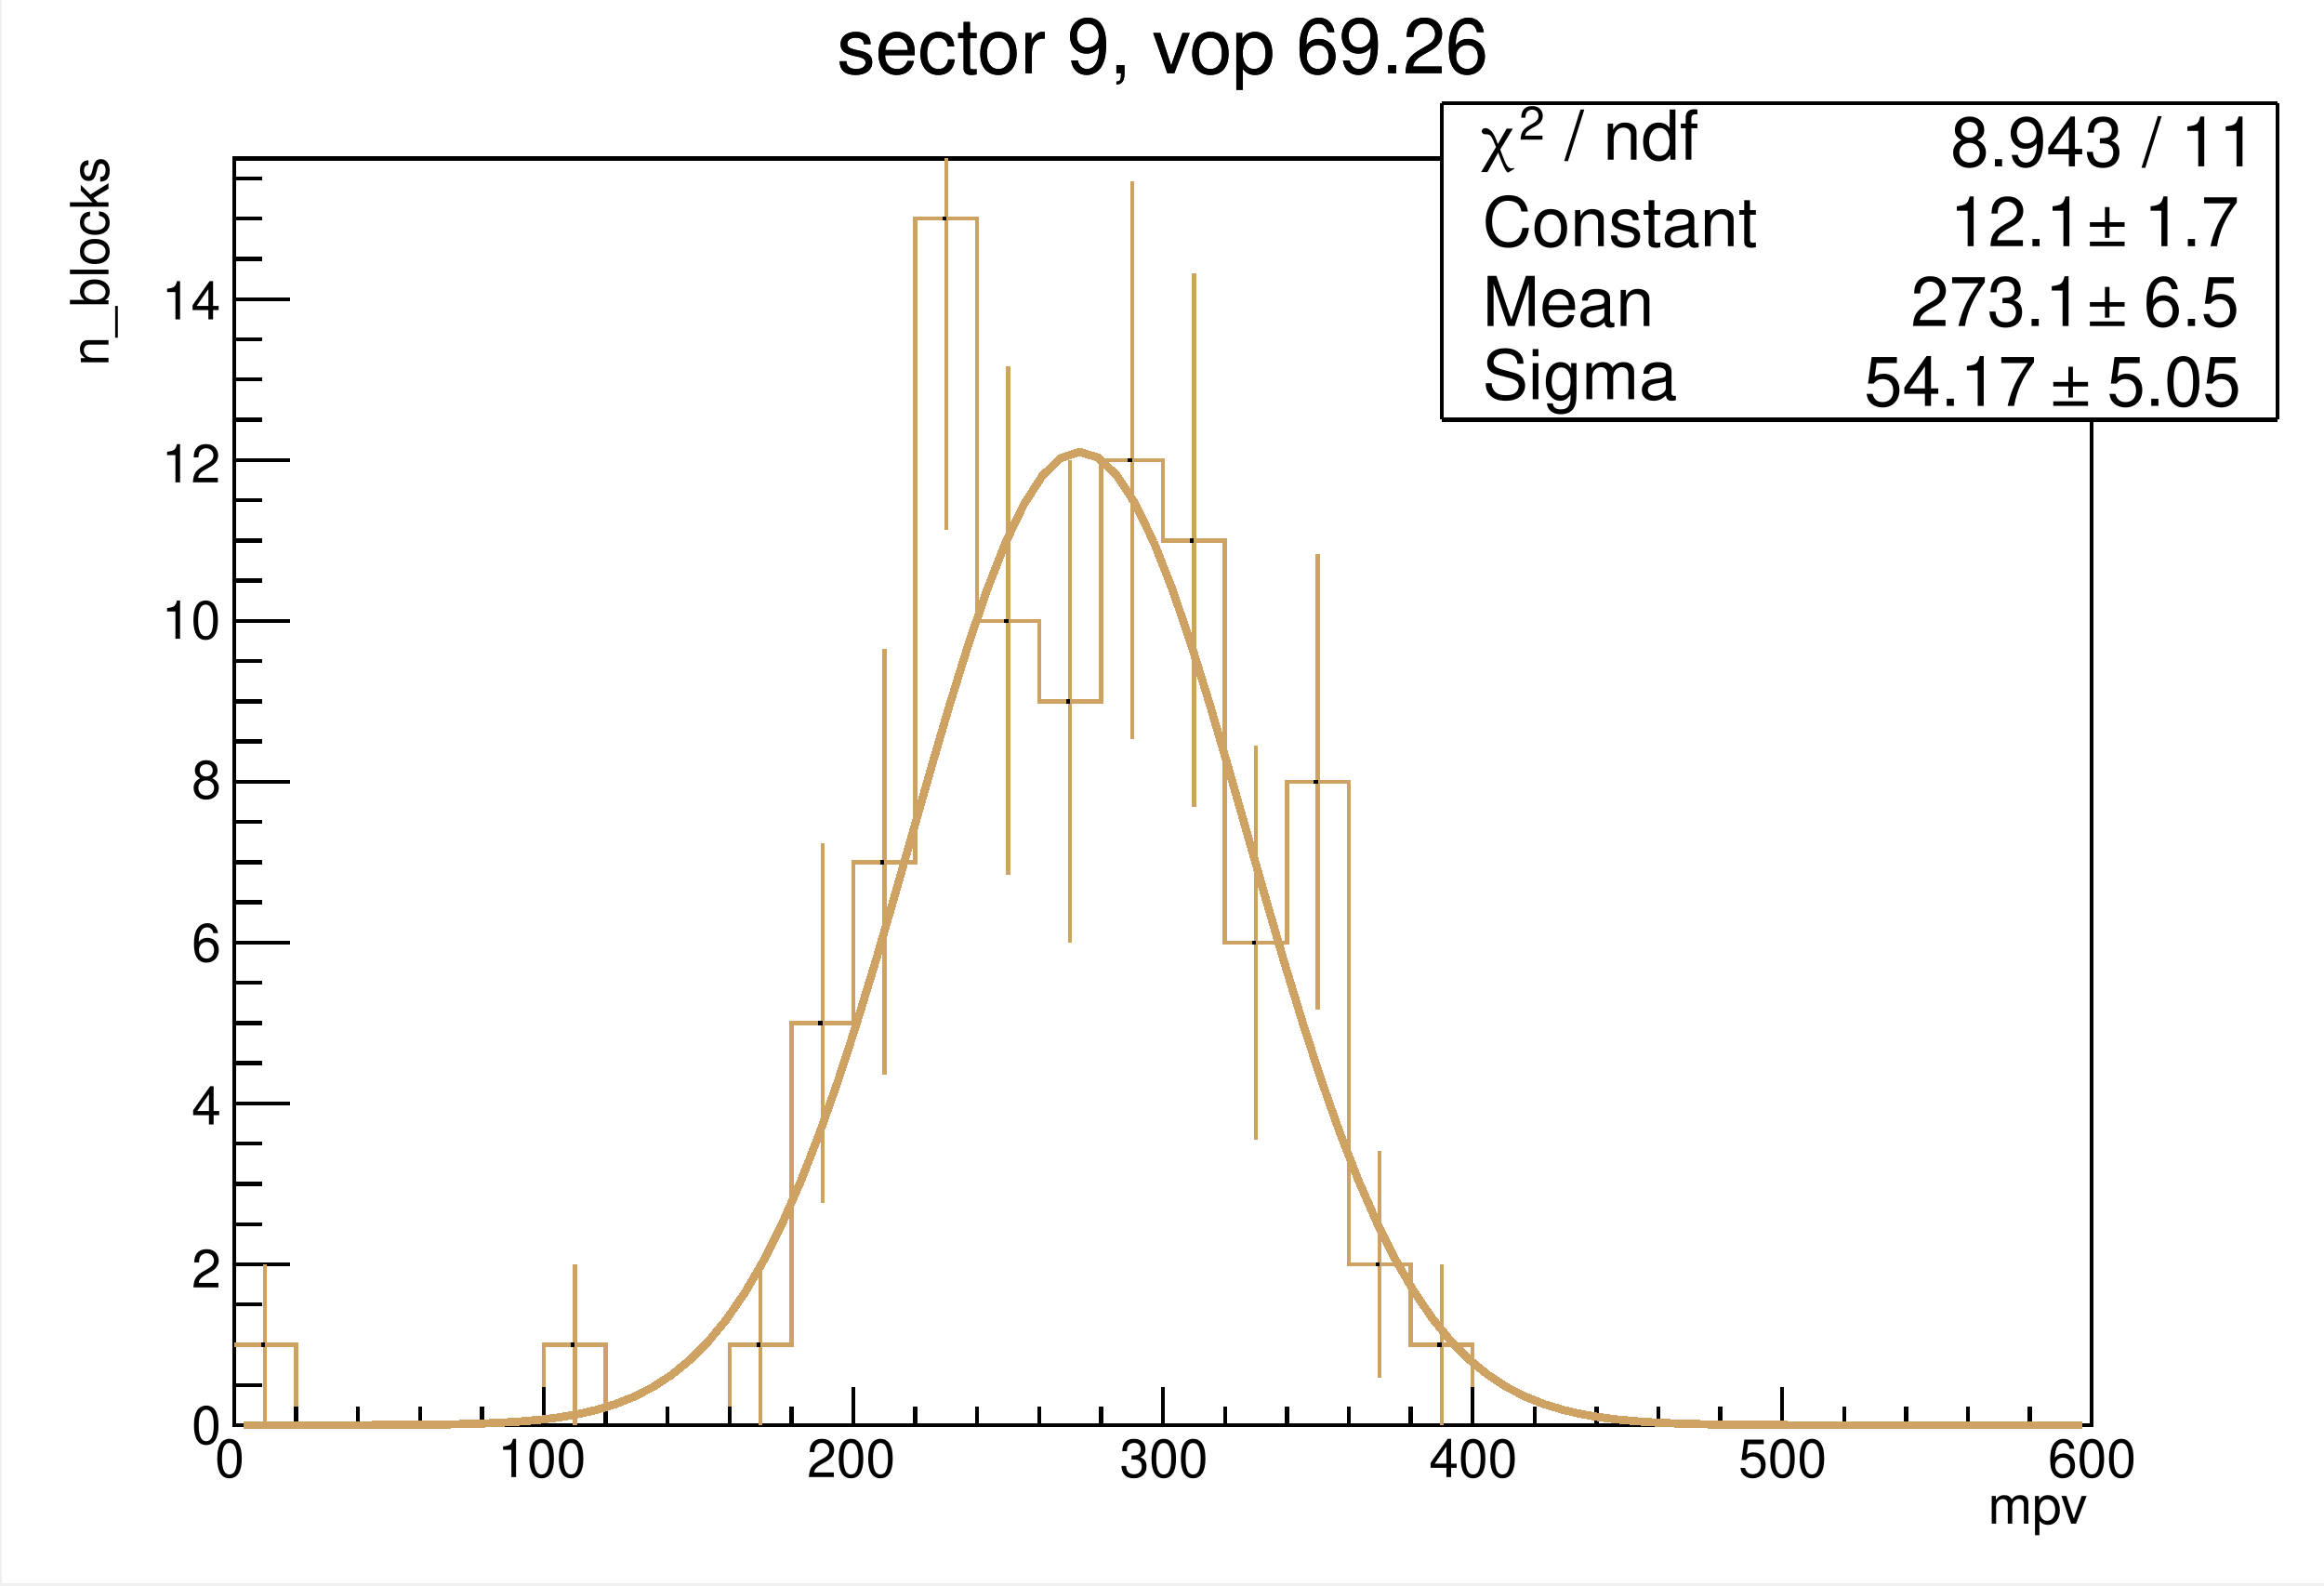
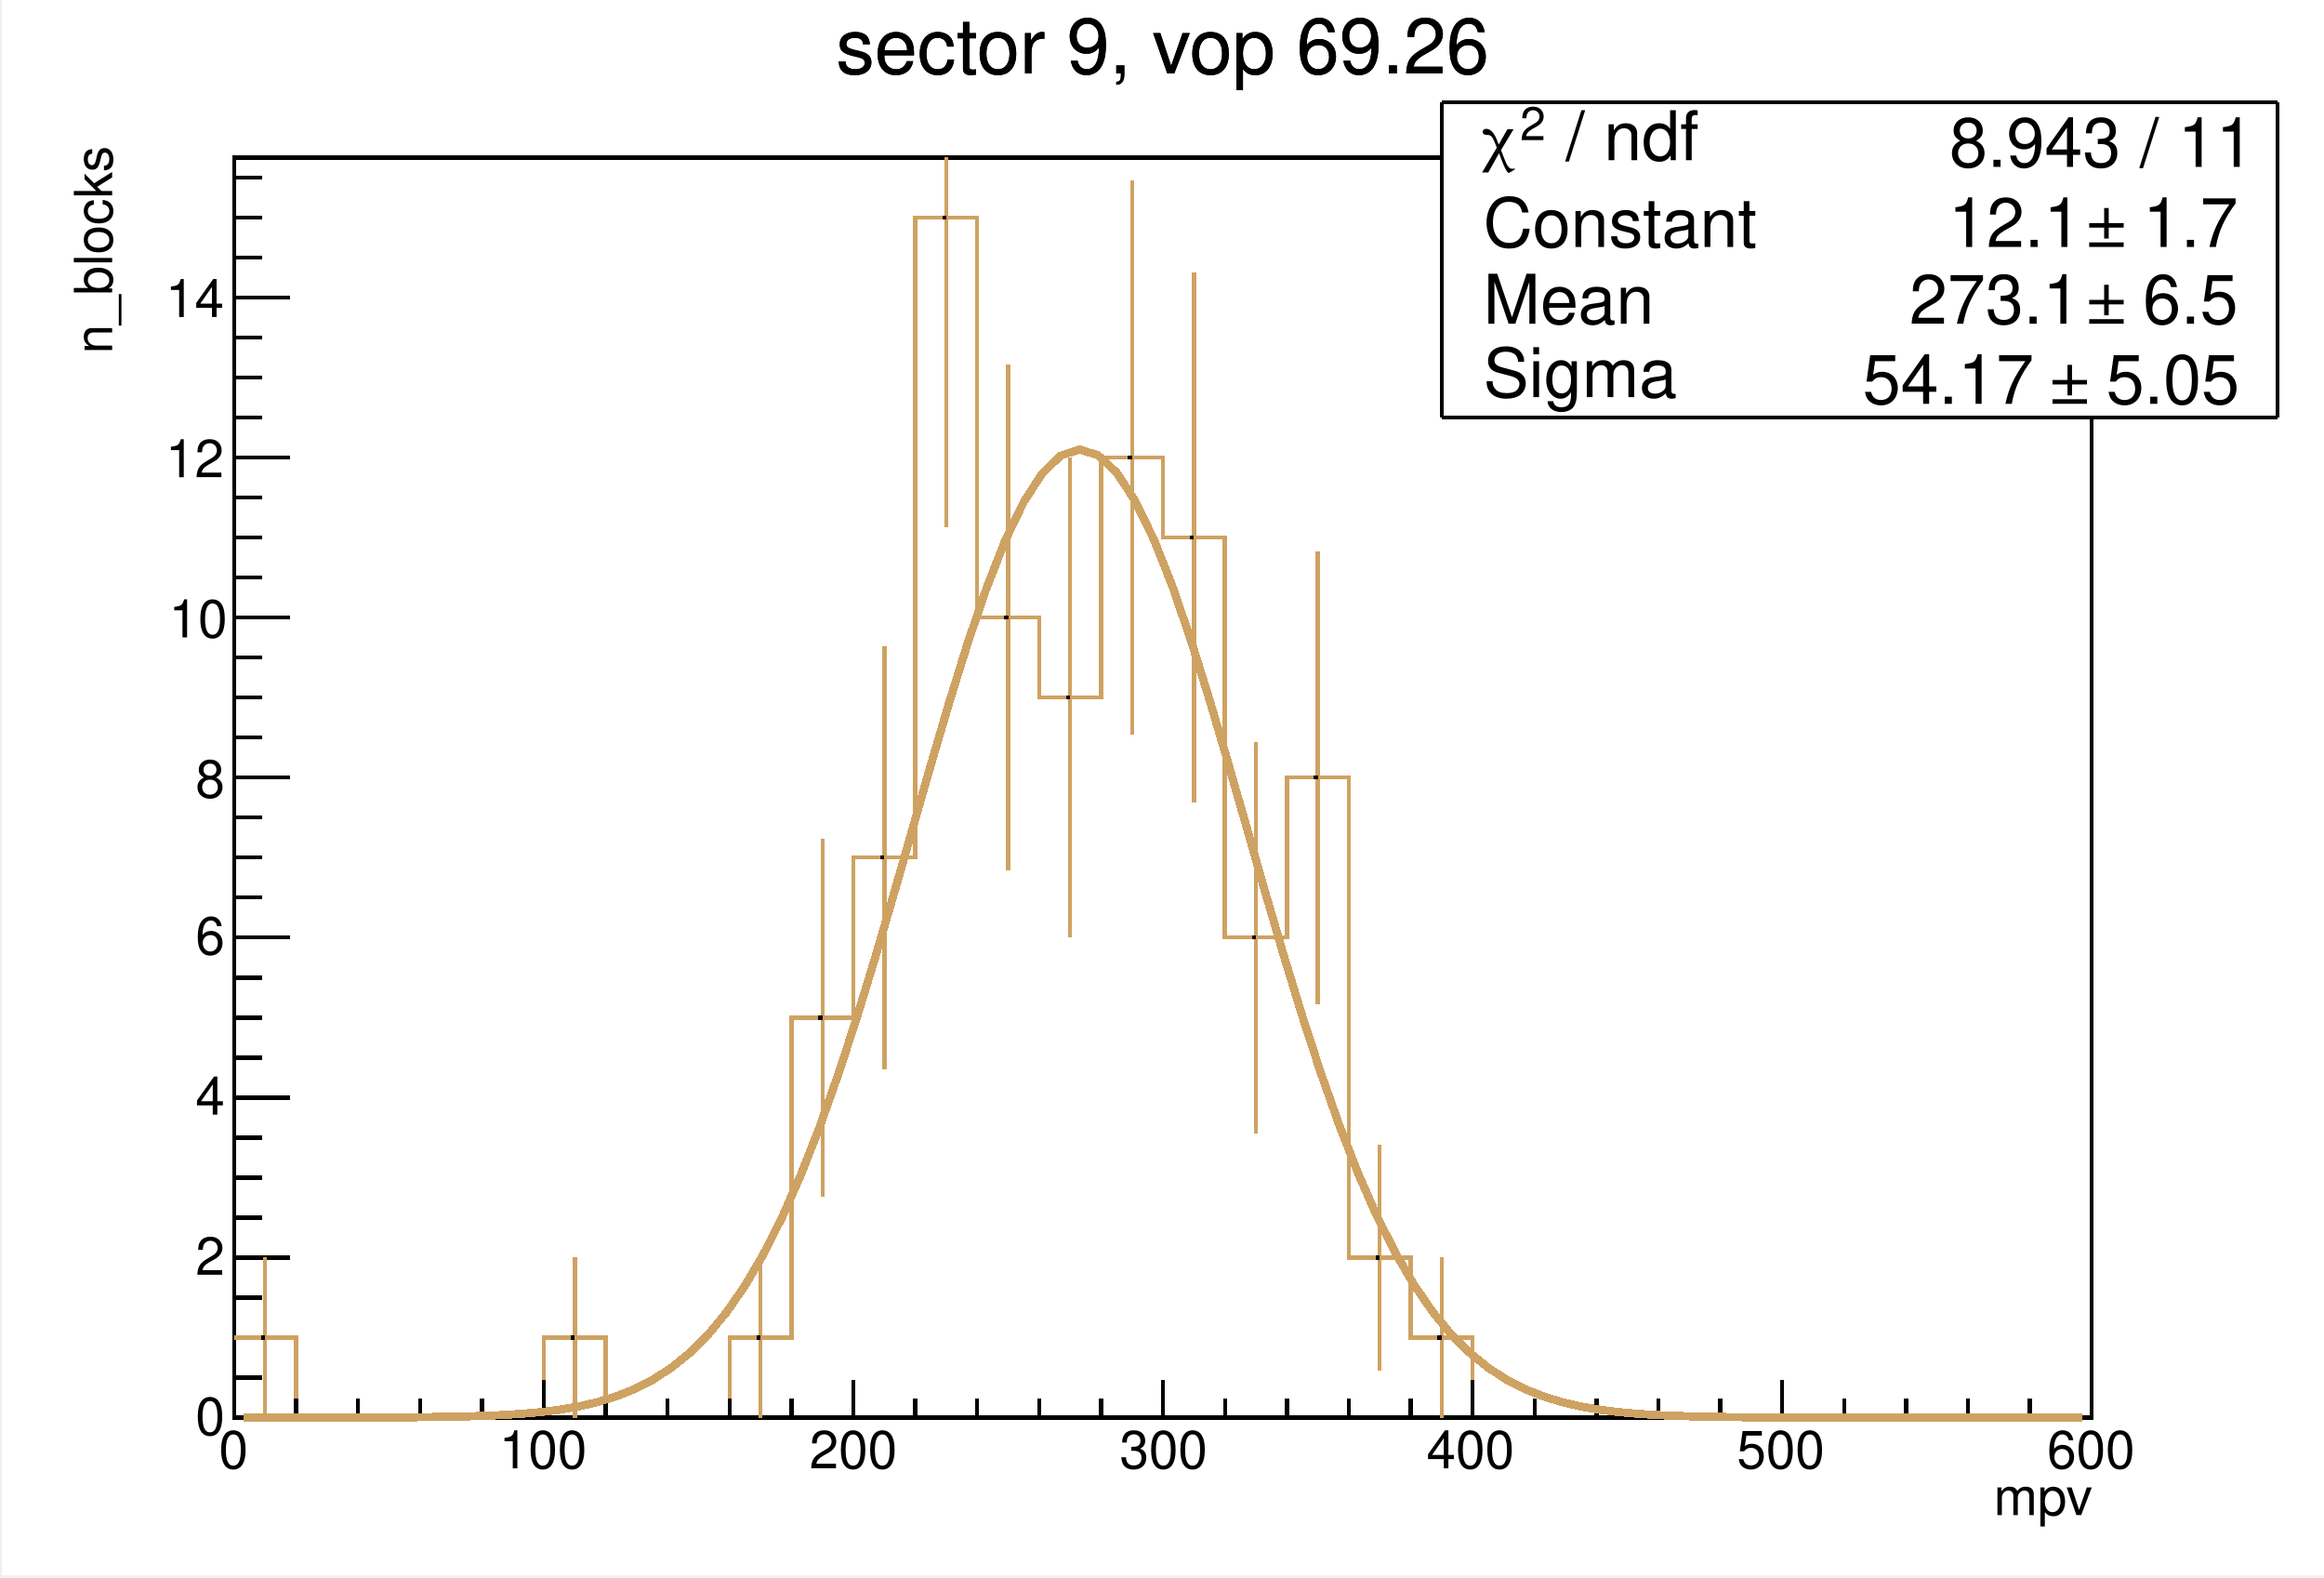
- <svg xmlns="http://www.w3.org/2000/svg" width="567.429" height="387.116" viewBox="0 0 567.429 387.116" shape-rendering="crispEdges">
+ <svg xmlns="http://www.w3.org/2000/svg" width="567.429" height="384.969" viewBox="0 0 567.429 384.969" shape-rendering="crispEdges">
  <defs>
</defs>
-   <rect x="0.5" y="0" width="566.929" height="386.616" fill="white" />
-   <rect x="57.193" y="38.662" width="453.543" height="309.293" fill="white" />
-   <rect x="57.193" y="38.662" width="453.543" height="309.293" fill="none" stroke="black" />
-   <path d="M57.193,328.317h 15.118v 19.638h 60.472v -19.638h 15.118v 19.638h 30.236v -19.638h 15.118v -78.551h 15.118v -39.275h 15.118v -157.101h 15.118v 98.188h 15.118v 19.638h 15.118v -58.913h 15.118v 19.638h 15.118v 98.188h  15.118v -39.275h 15.118v 117.826h 15.118v 19.638h 15.118v 19.638h 151.181" fill="none" stroke="#cea262" />
-   <path d="M59.461,347.955h 27.213l 4.535, -0.033l 4.535, -0.02l 4.535, -0.03l 4.535, -0.045l 4.535, -0.068l 4.535, -0.1l 4.535, -0.145l 4.535, -0.208l 4.535, -0.295l 4.535, -0.412l 4.535,  -0.568l 4.535, -0.773l 4.535, -1.037l 4.535, -1.372l 4.535, -1.792l 4.535, -2.307l 4.535, -2.929l 4.535, -3.667l 4.535, -4.524l 4.535, -5.5l 4.535, -6.589l 4.535, -7.774l 4.535, -9.03l 4.535,  -10.325l 4.535, -11.612l 4.535, -12.839l 4.535, -13.947l 4.535, -14.87l 4.535, -15.543l 4.535, -15.904l 4.535, -15.898l 4.535, -15.481l 4.535, -14.629l 4.535, -13.334l 4.535, -11.611l 4.535, -9.499l 4.535,  -7.057l 4.535, -4.363l 4.535, -1.512l 4.535, 1.395l 4.535, 4.251l 4.535, 6.953l 4.535, 9.407" fill="none" stroke="#cea262" stroke-width="2" />
-   <path d="M281.697,132.32l 4.535, 11.533l 4.535, 13.272l 4.535, 14.585l 4.535, 15.455l 4.535, 15.889l 4.535, 15.911l 4.535, 15.564l 4.535, 14.903l 4.535, 13.988l 4.535, 12.887l 4.535, 11.663l 4.535, 10.377l 4.535,  9.082l 4.535, 7.823l 4.535, 6.635l 4.535, 5.542l 4.535, 4.561l 4.535, 3.699l 4.535, 2.957l 4.535, 2.33l 4.535, 1.811l 4.535, 1.388l 4.535, 1.049l 4.535, 0.782l 4.535, 0.575l 4.535, 0.417l  4.535, 0.299l 4.535, 0.211l 4.535, 0.147l 4.535, 0.101l 4.535, 0.069l 4.535, 0.046l 4.535, 0.03l 4.535, 0.02l 4.535, 0.034h 63.496" fill="none" stroke="#cea262" stroke-width="2" />
-   <path d="M503.933,347.955h 4.535" fill="none" stroke="#cea262" stroke-width="2" />
-   <path d="M57.193,347.955h 453.543" fill="none" stroke="black" />
-   <path d="M57.193,338.676v 9.279" fill="none" stroke="black" />
-   <path d="M72.311,343.315v 4.639" fill="none" stroke="black" />
-   <path d="M87.429,343.315v 4.639" fill="none" stroke="black" />
-   <path d="M102.547,343.315v 4.639" fill="none" stroke="black" />
-   <path d="M117.665,343.315v 4.639" fill="none" stroke="black" />
-   <path d="M132.783,338.676v 9.279" fill="none" stroke="black" />
-   <path d="M147.902,343.315v 4.639" fill="none" stroke="black" />
-   <path d="M163.02,343.315v 4.639" fill="none" stroke="black" />
-   <path d="M178.138,343.315v 4.639" fill="none" stroke="black" />
-   <path d="M193.256,343.315v 4.639" fill="none" stroke="black" />
-   <path d="M208.374,338.676v 9.279" fill="none" stroke="black" />
-   <path d="M223.492,343.315v 4.639" fill="none" stroke="black" />
-   <path d="M238.61,343.315v 4.639" fill="none" stroke="black" />
-   <path d="M253.728,343.315v 4.639" fill="none" stroke="black" />
-   <path d="M268.846,343.315v 4.639" fill="none" stroke="black" />
-   <path d="M283.965,338.676v 9.279" fill="none" stroke="black" />
-   <path d="M299.083,343.315v 4.639" fill="none" stroke="black" />
-   <path d="M314.201,343.315v 4.639" fill="none" stroke="black" />
-   <path d="M329.319,343.315v 4.639" fill="none" stroke="black" />
-   <path d="M344.437,343.315v 4.639" fill="none" stroke="black" />
-   <path d="M359.555,338.676v 9.279" fill="none" stroke="black" />
-   <path d="M374.673,343.315v 4.639" fill="none" stroke="black" />
-   <path d="M389.791,343.315v 4.639" fill="none" stroke="black" />
-   <path d="M404.909,343.315v 4.639" fill="none" stroke="black" />
-   <path d="M420.028,343.315v 4.639" fill="none" stroke="black" />
-   <path d="M435.146,338.676v 9.279" fill="none" stroke="black" />
-   <path d="M450.264,343.315v 4.639" fill="none" stroke="black" />
-   <path d="M465.382,343.315v 4.639" fill="none" stroke="black" />
-   <path d="M480.5,343.315v 4.639" fill="none" stroke="black" />
-   <path d="M495.618,343.315v 4.639" fill="none" stroke="black" />
-   <path d="M510.736,338.676v 9.279" fill="none" stroke="black" />
-   <text xml:space="preserve" x="52.482" y="360.625" fill="black" font-size="12.914" font-family="Helvetica">0</text>
-   <text xml:space="preserve" x="121.521" y="360.625" fill="black" font-size="12.914" font-family="Helvetica">100</text>
-   <text xml:space="preserve" x="197.057" y="360.625" fill="black" font-size="12.914" font-family="Helvetica">200</text>
-   <text xml:space="preserve" x="273.406" y="360.625" fill="black" font-size="12.914" font-family="Helvetica">300</text>
-   <text xml:space="preserve" x="348.942" y="360.625" fill="black" font-size="12.914" font-family="Helvetica">400</text>
-   <text xml:space="preserve" x="424.479" y="360.625" fill="black" font-size="12.914" font-family="Helvetica">500</text>
-   <text xml:space="preserve" x="500.015" y="360.625" fill="black" font-size="12.914" font-family="Helvetica">600</text>
-   <text xml:space="preserve" x="485.395" y="371.996" fill="black" font-size="12.914" font-family="Helvetica">mpv</text>
-   <path d="M57.193,347.955v -309.293" fill="none" stroke="black" />
-   <path d="M70.799,347.955h -13.606" fill="none" stroke="black" />
-   <path d="M63.996,338.136h -6.803" fill="none" stroke="black" />
-   <path d="M63.996,328.317h -6.803" fill="none" stroke="black" />
-   <path d="M63.996,318.498h -6.803" fill="none" stroke="black" />
-   <path d="M70.799,308.679h -13.606" fill="none" stroke="black" />
-   <path d="M63.996,298.861h -6.803" fill="none" stroke="black" />
-   <path d="M63.996,289.042h -6.803" fill="none" stroke="black" />
-   <path d="M63.996,279.223h -6.803" fill="none" stroke="black" />
-   <path d="M70.799,269.404h -13.606" fill="none" stroke="black" />
-   <path d="M63.996,259.585h -6.803" fill="none" stroke="black" />
-   <path d="M63.996,249.766h -6.803" fill="none" stroke="black" />
-   <path d="M63.996,239.948h -6.803" fill="none" stroke="black" />
-   <path d="M70.799,230.129h -13.606" fill="none" stroke="black" />
-   <path d="M63.996,220.31h -6.803" fill="none" stroke="black" />
-   <path d="M63.996,210.491h -6.803" fill="none" stroke="black" />
-   <path d="M63.996,200.672h -6.803" fill="none" stroke="black" />
-   <path d="M70.799,190.854h -13.606" fill="none" stroke="black" />
-   <path d="M63.996,181.035h -6.803" fill="none" stroke="black" />
-   <path d="M63.996,171.216h -6.803" fill="none" stroke="black" />
-   <path d="M63.996,161.397h -6.803" fill="none" stroke="black" />
-   <path d="M70.799,151.578h -13.606" fill="none" stroke="black" />
-   <path d="M63.996,141.759h -6.803" fill="none" stroke="black" />
-   <path d="M63.996,131.941h -6.803" fill="none" stroke="black" />
-   <path d="M63.996,122.122h -6.803" fill="none" stroke="black" />
-   <path d="M70.799,112.303h -13.606" fill="none" stroke="black" />
-   <path d="M63.996,102.484h -6.803" fill="none" stroke="black" />
-   <path d="M63.996,92.665h -6.803" fill="none" stroke="black" />
-   <path d="M63.996,82.846h -6.803" fill="none" stroke="black" />
-   <path d="M70.799,73.028h -13.606" fill="none" stroke="black" />
-   <path d="M70.799,73.028h -13.606" fill="none" stroke="black" />
-   <path d="M63.996,63.209h -6.803" fill="none" stroke="black" />
-   <path d="M63.996,53.39h -6.803" fill="none" stroke="black" />
-   <path d="M63.996,43.571h -6.803" fill="none" stroke="black" />
-   <text xml:space="preserve" x="46.797" y="352.503" fill="black" font-size="12.914" font-family="Helvetica">0</text>
-   <text xml:space="preserve" x="46.797" y="314.329" fill="black" font-size="12.914" font-family="Helvetica">2</text>
-   <text xml:space="preserve" x="46.797" y="274.53" fill="black" font-size="12.914" font-family="Helvetica">4</text>
-   <text xml:space="preserve" x="46.797" y="234.731" fill="black" font-size="12.914" font-family="Helvetica">6</text>
-   <text xml:space="preserve" x="46.797" y="194.933" fill="black" font-size="12.914" font-family="Helvetica">8</text>
-   <text xml:space="preserve" x="39.486" y="155.946" fill="black" font-size="12.914" font-family="Helvetica">10</text>
-   <text xml:space="preserve" x="39.486" y="117.772" fill="black" font-size="12.914" font-family="Helvetica">12</text>
-   <text xml:space="preserve" x="39.486" y="77.973" fill="black" font-size="12.914" font-family="Helvetica">14</text>
-   <g transform="rotate(-90,26.491,89.3441)">
-     <text xml:space="preserve" x="26.491" y="89.344" fill="black" font-size="12.914" font-family="Helvetica">n_blocks</text>
-   </g>
-   <text xml:space="preserve" x="204.367" y="17.869" fill="black" font-size="18.741" font-family="Helvetica">sector 9, vop 69.26</text>
-   <rect x="351.996" y="25.13" width="204.094" height="77.323" fill="white" />
-   <path d="M351.996,102.453h 204.094" fill="none" stroke="black" />
-   <path d="M556.091,102.453v -77.323" fill="none" stroke="black" />
-   <path d="M556.091,25.13h -204.094" fill="none" stroke="black" />
-   <path d="M351.996,25.13v 77.323" fill="none" stroke="black" />
-   <text xml:space="preserve" x="377.37" y="38.986" fill="black" font-size="16.816" font-family="Helvetica"> / ndf </text>
-   <text xml:space="preserve" x="370.872" y="34.113" fill="black" font-size="11.377" font-family="Helvetica">2</text>
-   <text xml:space="preserve" x="361.938" y="38.986" fill="black" font-size="16.816" font-family="Times">χ</text>
-   <text xml:space="preserve" x="471.587" y="40.611" fill="black" font-size="16.816" font-family="Helvetica"> 8.943 / 11</text>
-   <text xml:space="preserve" x="361.938" y="60.104" fill="black" font-size="16.816" font-family="Helvetica">Constant </text>
-   <text xml:space="preserve" x="518.696" y="60.104" fill="black" font-size="16.816" font-family="Helvetica"> 1.7</text>
-   <text xml:space="preserve" x="509.762" y="60.104" fill="black" font-size="16.816" font-family="Times">±</text>
-   <text xml:space="preserve" x="466.714" y="60.104" fill="black" font-size="16.816" font-family="Helvetica">  12.1 </text>
-   <text xml:space="preserve" x="361.938" y="79.597" fill="black" font-size="16.816" font-family="Helvetica">Mean     </text>
-   <text xml:space="preserve" x="518.696" y="79.597" fill="black" font-size="16.816" font-family="Helvetica"> 6.5</text>
-   <text xml:space="preserve" x="509.762" y="79.597" fill="black" font-size="16.816" font-family="Times">±</text>
-   <text xml:space="preserve" x="461.841" y="79.597" fill="black" font-size="16.816" font-family="Helvetica"> 273.1 </text>
-   <text xml:space="preserve" x="361.938" y="97.466" fill="black" font-size="16.816" font-family="Helvetica">Sigma    </text>
-   <text xml:space="preserve" x="509.762" y="99.091" fill="black" font-size="16.816" font-family="Helvetica"> 5.05</text>
-   <text xml:space="preserve" x="500.827" y="99.091" fill="black" font-size="16.816" font-family="Times">±</text>
-   <text xml:space="preserve" x="450.47" y="99.091" fill="black" font-size="16.816" font-family="Helvetica"> 54.17 </text>
-   <path d="M64.752,347.955v -19.638" fill="none" stroke="#cea262" />
-   <path d="M64.752,328.317v -19.638" fill="none" stroke="#cea262" />
-   <path d="M57.193,328.317h 7.559" fill="none" stroke="#cea262" />
-   <path d="M64.752,328.317h 7.559" fill="none" stroke="#cea262" />
-   <g stroke="black" stroke-width="1" fill="none">
-     <line x1="63.752" y1="328.317" x2="64.752" y2="328.317" />
-   </g>
-   <g stroke="black" stroke-width="1" fill="none">
-     <line x1="78.87" y1="347.955" x2="79.87" y2="347.955" />
-   </g>
-   <g stroke="black" stroke-width="1" fill="none">
-     <line x1="93.988" y1="347.955" x2="94.988" y2="347.955" />
-   </g>
-   <g stroke="black" stroke-width="1" fill="none">
-     <line x1="109.106" y1="347.955" x2="110.106" y2="347.955" />
-   </g>
-   <g stroke="black" stroke-width="1" fill="none">
-     <line x1="124.224" y1="347.955" x2="125.224" y2="347.955" />
-   </g>
-   <path d="M140.343,347.955v -19.638" fill="none" stroke="#cea262" />
-   <path d="M140.343,328.317v -19.638" fill="none" stroke="#cea262" />
-   <path d="M132.783,328.317h 7.559" fill="none" stroke="#cea262" />
-   <path d="M140.343,328.317h 7.559" fill="none" stroke="#cea262" />
-   <g stroke="black" stroke-width="1" fill="none">
-     <line x1="139.343" y1="328.317" x2="140.343" y2="328.317" />
-   </g>
-   <g stroke="black" stroke-width="1" fill="none">
-     <line x1="154.461" y1="347.955" x2="155.461" y2="347.955" />
-   </g>
-   <g stroke="black" stroke-width="1" fill="none">
-     <line x1="169.579" y1="347.955" x2="170.579" y2="347.955" />
-   </g>
-   <path d="M185.697,347.955v -19.638" fill="none" stroke="#cea262" />
-   <path d="M185.697,328.317v -19.638" fill="none" stroke="#cea262" />
-   <path d="M178.138,328.317h 7.559" fill="none" stroke="#cea262" />
-   <path d="M185.697,328.317h 7.559" fill="none" stroke="#cea262" />
-   <g stroke="black" stroke-width="1" fill="none">
-     <line x1="184.697" y1="328.317" x2="185.697" y2="328.317" />
-   </g>
-   <path d="M200.815,293.678v -43.911" fill="none" stroke="#cea262" />
-   <path d="M200.815,249.766v -43.911" fill="none" stroke="#cea262" />
-   <path d="M193.256,249.766h 7.559" fill="none" stroke="#cea262" />
-   <path d="M200.815,249.766h 7.559" fill="none" stroke="#cea262" />
-   <g stroke="black" stroke-width="1" fill="none">
-     <line x1="199.815" y1="249.766" x2="200.815" y2="249.766" />
-   </g>
-   <path d="M215.933,262.448v -51.956" fill="none" stroke="#cea262" />
-   <path d="M215.933,210.491v -51.956" fill="none" stroke="#cea262" />
-   <path d="M208.374,210.491h 7.559" fill="none" stroke="#cea262" />
-   <path d="M215.933,210.491h 7.559" fill="none" stroke="#cea262" />
-   <g stroke="black" stroke-width="1" fill="none">
-     <line x1="214.933" y1="210.491" x2="215.933" y2="210.491" />
-   </g>
-   <path d="M231.051,129.446v -76.056" fill="none" stroke="#cea262" />
-   <path d="M231.051,53.39v -14.728" fill="none" stroke="#cea262" />
-   <path d="M223.492,53.39h 7.559" fill="none" stroke="#cea262" />
-   <path d="M231.051,53.39h 7.559" fill="none" stroke="#cea262" />
-   <g stroke="black" stroke-width="1" fill="none">
-     <line x1="230.051" y1="53.39" x2="231.051" y2="53.39" />
-   </g>
-   <path d="M246.169,213.678v -62.1" fill="none" stroke="#cea262" />
-   <path d="M246.169,151.578v -62.1" fill="none" stroke="#cea262" />
-   <path d="M238.61,151.578h 7.559" fill="none" stroke="#cea262" />
-   <path d="M246.169,151.578h 7.559" fill="none" stroke="#cea262" />
-   <g stroke="black" stroke-width="1" fill="none">
-     <line x1="245.169" y1="151.578" x2="246.169" y2="151.578" />
-   </g>
-   <path d="M261.287,230.129v -58.913" fill="none" stroke="#cea262" />
-   <path d="M261.287,171.216v -58.913" fill="none" stroke="#cea262" />
-   <path d="M253.728,171.216h 7.559" fill="none" stroke="#cea262" />
-   <path d="M261.287,171.216h 7.559" fill="none" stroke="#cea262" />
-   <g stroke="black" stroke-width="1" fill="none">
-     <line x1="260.287" y1="171.216" x2="261.287" y2="171.216" />
-   </g>
-   <path d="M276.406,180.33v -68.027" fill="none" stroke="#cea262" />
-   <path d="M276.406,112.303v -68.027" fill="none" stroke="#cea262" />
-   <path d="M268.846,112.303h 7.559" fill="none" stroke="#cea262" />
-   <path d="M276.406,112.303h 7.559" fill="none" stroke="#cea262" />
-   <g stroke="black" stroke-width="1" fill="none">
-     <line x1="275.406" y1="112.303" x2="276.406" y2="112.303" />
-   </g>
-   <path d="M291.524,197.071v -65.131" fill="none" stroke="#cea262" />
-   <path d="M291.524,131.941v -65.131" fill="none" stroke="#cea262" />
-   <path d="M283.965,131.941h 7.559" fill="none" stroke="#cea262" />
-   <path d="M291.524,131.941h 7.559" fill="none" stroke="#cea262" />
-   <g stroke="black" stroke-width="1" fill="none">
-     <line x1="290.524" y1="131.941" x2="291.524" y2="131.941" />
-   </g>
-   <path d="M306.642,278.231v -48.102" fill="none" stroke="#cea262" />
-   <path d="M306.642,230.129v -48.102" fill="none" stroke="#cea262" />
-   <path d="M299.083,230.129h 7.559" fill="none" stroke="#cea262" />
-   <path d="M306.642,230.129h 7.559" fill="none" stroke="#cea262" />
-   <g stroke="black" stroke-width="1" fill="none">
-     <line x1="305.642" y1="230.129" x2="306.642" y2="230.129" />
-   </g>
-   <path d="M321.76,246.397v -55.544" fill="none" stroke="#cea262" />
-   <path d="M321.76,190.854v -55.544" fill="none" stroke="#cea262" />
-   <path d="M314.201,190.854h 7.559" fill="none" stroke="#cea262" />
-   <path d="M321.76,190.854h 7.559" fill="none" stroke="#cea262" />
-   <g stroke="black" stroke-width="1" fill="none">
-     <line x1="320.76" y1="190.854" x2="321.76" y2="190.854" />
-   </g>
-   <path d="M336.878,336.451v -27.772" fill="none" stroke="#cea262" />
-   <path d="M336.878,308.679v -27.772" fill="none" stroke="#cea262" />
-   <path d="M329.319,308.679h 7.559" fill="none" stroke="#cea262" />
-   <path d="M336.878,308.679h 7.559" fill="none" stroke="#cea262" />
-   <g stroke="black" stroke-width="1" fill="none">
-     <line x1="335.878" y1="308.679" x2="336.878" y2="308.679" />
-   </g>
-   <path d="M351.996,347.955v -19.638" fill="none" stroke="#cea262" />
-   <path d="M351.996,328.317v -19.638" fill="none" stroke="#cea262" />
-   <path d="M344.437,328.317h 7.559" fill="none" stroke="#cea262" />
-   <path d="M351.996,328.317h 7.559" fill="none" stroke="#cea262" />
-   <g stroke="black" stroke-width="1" fill="none">
-     <line x1="350.996" y1="328.317" x2="351.996" y2="328.317" />
-   </g>
-   <g stroke="black" stroke-width="1" fill="none">
-     <line x1="366.114" y1="347.955" x2="367.114" y2="347.955" />
-   </g>
-   <g stroke="black" stroke-width="1" fill="none">
-     <line x1="381.232" y1="347.955" x2="382.232" y2="347.955" />
-   </g>
-   <g stroke="black" stroke-width="1" fill="none">
-     <line x1="396.35" y1="347.955" x2="397.35" y2="347.955" />
-   </g>
-   <g stroke="black" stroke-width="1" fill="none">
-     <line x1="411.469" y1="347.955" x2="412.469" y2="347.955" />
-   </g>
-   <g stroke="black" stroke-width="1" fill="none">
-     <line x1="426.587" y1="347.955" x2="427.587" y2="347.955" />
-   </g>
-   <g stroke="black" stroke-width="1" fill="none">
-     <line x1="441.705" y1="347.955" x2="442.705" y2="347.955" />
-   </g>
-   <g stroke="black" stroke-width="1" fill="none">
-     <line x1="456.823" y1="347.955" x2="457.823" y2="347.955" />
-   </g>
-   <g stroke="black" stroke-width="1" fill="none">
-     <line x1="471.941" y1="347.955" x2="472.941" y2="347.955" />
-   </g>
-   <g stroke="black" stroke-width="1" fill="none">
-     <line x1="487.059" y1="347.955" x2="488.059" y2="347.955" />
-   </g>
-   <g stroke="black" stroke-width="1" fill="none">
-     <line x1="502.177" y1="347.955" x2="503.177" y2="347.955" />
-   </g>
-   <path d="M59.461,347.955h 27.213l 4.535, -0.033l 4.535, -0.02l 4.535, -0.03l 4.535, -0.045l 4.535, -0.068l 4.535, -0.1l 4.535, -0.145l 4.535, -0.208l 4.535, -0.295l 4.535, -0.412l 4.535,  -0.568l 4.535, -0.773l 4.535, -1.037l 4.535, -1.372l 4.535, -1.792l 4.535, -2.307l 4.535, -2.929l 4.535, -3.667l 4.535, -4.524l 4.535, -5.5l 4.535, -6.589l 4.535, -7.774l 4.535, -9.03l 4.535,  -10.325l 4.535, -11.612l 4.535, -12.839l 4.535, -13.947l 4.535, -14.87l 4.535, -15.543l 4.535, -15.904l 4.535, -15.898l 4.535, -15.481l 4.535, -14.629l 4.535, -13.334l 4.535, -11.611l 4.535, -9.499l 4.535,  -7.057l 4.535, -4.363l 4.535, -1.512l 4.535, 1.395l 4.535, 4.251l 4.535, 6.953l 4.535, 9.407" fill="none" stroke="#cea262" stroke-width="2" />
-   <path d="M281.697,132.32l 4.535, 11.533l 4.535, 13.272l 4.535, 14.585l 4.535, 15.455l 4.535, 15.889l 4.535, 15.911l 4.535, 15.564l 4.535, 14.903l 4.535, 13.988l 4.535, 12.887l 4.535, 11.663l 4.535, 10.377l 4.535,  9.082l 4.535, 7.823l 4.535, 6.635l 4.535, 5.542l 4.535, 4.561l 4.535, 3.699l 4.535, 2.957l 4.535, 2.33l 4.535, 1.811l 4.535, 1.388l 4.535, 1.049l 4.535, 0.782l 4.535, 0.575l 4.535, 0.417l  4.535, 0.299l 4.535, 0.211l 4.535, 0.147l 4.535, 0.101l 4.535, 0.069l 4.535, 0.046l 4.535, 0.03l 4.535, 0.02l 4.535, 0.034h 63.496" fill="none" stroke="#cea262" stroke-width="2" />
-   <path d="M503.933,347.955h 4.535" fill="none" stroke="#cea262" stroke-width="2" />
-   <rect x="351.996" y="25.13" width="204.094" height="77.323" fill="white" />
-   <path d="M351.996,102.453h 204.094" fill="none" stroke="black" />
-   <path d="M556.091,102.453v -77.323" fill="none" stroke="black" />
-   <path d="M556.091,25.13h -204.094" fill="none" stroke="black" />
-   <path d="M351.996,25.13v 77.323" fill="none" stroke="black" />
-   <text xml:space="preserve" x="377.37" y="38.986" fill="black" font-size="16.816" font-family="Helvetica"> / ndf </text>
-   <text xml:space="preserve" x="370.872" y="34.113" fill="black" font-size="11.377" font-family="Helvetica">2</text>
-   <text xml:space="preserve" x="361.938" y="38.986" fill="black" font-size="16.816" font-family="Times">χ</text>
-   <text xml:space="preserve" x="471.587" y="40.611" fill="black" font-size="16.816" font-family="Helvetica"> 8.943 / 11</text>
-   <text xml:space="preserve" x="361.938" y="60.104" fill="black" font-size="16.816" font-family="Helvetica">Constant </text>
-   <text xml:space="preserve" x="518.696" y="60.104" fill="black" font-size="16.816" font-family="Helvetica"> 1.7</text>
-   <text xml:space="preserve" x="509.762" y="60.104" fill="black" font-size="16.816" font-family="Times">±</text>
-   <text xml:space="preserve" x="466.714" y="60.104" fill="black" font-size="16.816" font-family="Helvetica">  12.1 </text>
-   <text xml:space="preserve" x="361.938" y="79.597" fill="black" font-size="16.816" font-family="Helvetica">Mean     </text>
-   <text xml:space="preserve" x="518.696" y="79.597" fill="black" font-size="16.816" font-family="Helvetica"> 6.5</text>
-   <text xml:space="preserve" x="509.762" y="79.597" fill="black" font-size="16.816" font-family="Times">±</text>
-   <text xml:space="preserve" x="461.841" y="79.597" fill="black" font-size="16.816" font-family="Helvetica"> 273.1 </text>
-   <text xml:space="preserve" x="361.938" y="97.466" fill="black" font-size="16.816" font-family="Helvetica">Sigma    </text>
-   <text xml:space="preserve" x="509.762" y="99.091" fill="black" font-size="16.816" font-family="Helvetica"> 5.05</text>
-   <text xml:space="preserve" x="500.827" y="99.091" fill="black" font-size="16.816" font-family="Times">±</text>
-   <text xml:space="preserve" x="450.47" y="99.091" fill="black" font-size="16.816" font-family="Helvetica"> 54.17 </text>
-   <text xml:space="preserve" x="204.367" y="17.869" fill="black" font-size="18.741" font-family="Helvetica">sector 9, vop 69.26</text>
+   <rect x="0.5" y="0" width="566.929" height="384.469" fill="white" />
+   <rect x="57.193" y="38.447" width="453.543" height="307.575" fill="white" />
+   <rect x="57.193" y="38.447" width="453.543" height="307.575" fill="none" stroke="black" />
+   <path d="M57.193,326.494h 15.118v 19.529h 60.472v -19.529h 15.118v 19.529h 30.236v -19.529h 15.118v -78.114h 15.118v -39.057h 15.118v -156.229h 15.118v 97.643h 15.118v 19.529h 15.118v -58.586h 15.118v 19.529h 15.118v 97.643h  15.118v -39.057h 15.118v 117.172h 15.118v 19.529h 15.118v 19.529h 151.181" fill="none" stroke="#cea262" />
+   <path d="M59.461,346.022h 27.213l 4.535, -0.033l 4.535, -0.019l 4.535, -0.03l 4.535, -0.045l 4.535, -0.067l 4.535, -0.099l 4.535, -0.144l 4.535, -0.207l 4.535, -0.293l 4.535, -0.41l 4.535,  -0.565l 4.535, -0.768l 4.535, -1.031l 4.535, -1.365l 4.535, -1.782l 4.535, -2.295l 4.535, -2.913l 4.535, -3.646l 4.535, -4.499l 4.535, -5.47l 4.535, -6.552l 4.535, -7.731l 4.535, -8.98l 4.535,  -10.267l 4.535, -11.547l 4.535, -12.768l 4.535, -13.87l 4.535, -14.788l 4.535, -15.457l 4.535, -15.816l 4.535, -15.809l 4.535, -15.395l 4.535, -14.547l 4.535, -13.259l 4.535, -11.546l 4.535, -9.446l 4.535,  -7.018l 4.535, -4.339l 4.535, -1.503l 4.535, 1.388l 4.535, 4.228l 4.535, 6.914l 4.535, 9.355" fill="none" stroke="#cea262" stroke-width="2" />
+   <path d="M281.697,131.585l 4.535, 11.469l 4.535, 13.199l 4.535, 14.504l 4.535, 15.37l 4.535, 15.801l 4.535, 15.823l 4.535, 15.478l 4.535, 14.82l 4.535, 13.911l 4.535, 12.815l 4.535, 11.598l 4.535, 10.319l 4.535,  9.031l 4.535, 7.78l 4.535, 6.598l 4.535, 5.511l 4.535, 4.536l 4.535, 3.678l 4.535, 2.94l 4.535, 2.317l 4.535, 1.801l 4.535, 1.38l 4.535, 1.043l 4.535, 0.778l 4.535, 0.572l 4.535, 0.415l  4.535, 0.297l 4.535, 0.21l 4.535, 0.146l 4.535, 0.101l 4.535, 0.068l 4.535, 0.046l 4.535, 0.03l 4.535, 0.02l 4.535, 0.034h 63.496" fill="none" stroke="#cea262" stroke-width="2" />
+   <path d="M503.933,346.022h 4.535" fill="none" stroke="#cea262" stroke-width="2" />
+   <path d="M57.193,346.022h 453.543" fill="none" stroke="black" />
+   <path d="M57.193,336.795v 9.227" fill="none" stroke="black" />
+   <path d="M72.311,341.409v 4.614" fill="none" stroke="black" />
+   <path d="M87.429,341.409v 4.614" fill="none" stroke="black" />
+   <path d="M102.547,341.409v 4.614" fill="none" stroke="black" />
+   <path d="M117.665,341.409v 4.614" fill="none" stroke="black" />
+   <path d="M132.783,336.795v 9.227" fill="none" stroke="black" />
+   <path d="M147.902,341.409v 4.614" fill="none" stroke="black" />
+   <path d="M163.02,341.409v 4.614" fill="none" stroke="black" />
+   <path d="M178.138,341.409v 4.614" fill="none" stroke="black" />
+   <path d="M193.256,341.409v 4.614" fill="none" stroke="black" />
+   <path d="M208.374,336.795v 9.227" fill="none" stroke="black" />
+   <path d="M223.492,341.409v 4.614" fill="none" stroke="black" />
+   <path d="M238.61,341.409v 4.614" fill="none" stroke="black" />
+   <path d="M253.728,341.409v 4.614" fill="none" stroke="black" />
+   <path d="M268.846,341.409v 4.614" fill="none" stroke="black" />
+   <path d="M283.965,336.795v 9.227" fill="none" stroke="black" />
+   <path d="M299.083,341.409v 4.614" fill="none" stroke="black" />
+   <path d="M314.201,341.409v 4.614" fill="none" stroke="black" />
+   <path d="M329.319,341.409v 4.614" fill="none" stroke="black" />
+   <path d="M344.437,341.409v 4.614" fill="none" stroke="black" />
+   <path d="M359.555,336.795v 9.227" fill="none" stroke="black" />
+   <path d="M374.673,341.409v 4.614" fill="none" stroke="black" />
+   <path d="M389.791,341.409v 4.614" fill="none" stroke="black" />
+   <path d="M404.909,341.409v 4.614" fill="none" stroke="black" />
+   <path d="M420.028,341.409v 4.614" fill="none" stroke="black" />
+   <path d="M435.146,336.795v 9.227" fill="none" stroke="black" />
+   <path d="M450.264,341.409v 4.614" fill="none" stroke="black" />
+   <path d="M465.382,341.409v 4.614" fill="none" stroke="black" />
+   <path d="M480.5,341.409v 4.614" fill="none" stroke="black" />
+   <path d="M495.618,341.409v 4.614" fill="none" stroke="black" />
+   <path d="M510.736,336.795v 9.227" fill="none" stroke="black" />
+   <text xml:space="preserve" x="53.446" y="358.403" fill="black" font-size="12.845" font-family="Helvetica">0</text>
+   <text xml:space="preserve" x="121.868" y="358.403" fill="black" font-size="12.845" font-family="Helvetica">100</text>
+   <text xml:space="preserve" x="197.622" y="358.403" fill="black" font-size="12.845" font-family="Helvetica">200</text>
+   <text xml:space="preserve" x="273.375" y="358.403" fill="black" font-size="12.845" font-family="Helvetica">300</text>
+   <text xml:space="preserve" x="348.314" y="358.403" fill="black" font-size="12.845" font-family="Helvetica">400</text>
+   <text xml:space="preserve" x="424.068" y="358.403" fill="black" font-size="12.845" font-family="Helvetica">500</text>
+   <text xml:space="preserve" x="499.821" y="358.403" fill="black" font-size="12.845" font-family="Helvetica">600</text>
+   <text xml:space="preserve" x="486.788" y="369.807" fill="black" font-size="12.845" font-family="Helvetica">mpv</text>
+   <path d="M57.193,346.022v -307.575" fill="none" stroke="black" />
+   <path d="M70.799,346.022h -13.606" fill="none" stroke="black" />
+   <path d="M63.996,336.258h -6.803" fill="none" stroke="black" />
+   <path d="M63.996,326.494h -6.803" fill="none" stroke="black" />
+   <path d="M63.996,316.729h -6.803" fill="none" stroke="black" />
+   <path d="M70.799,306.965h -13.606" fill="none" stroke="black" />
+   <path d="M63.996,297.201h -6.803" fill="none" stroke="black" />
+   <path d="M63.996,287.436h -6.803" fill="none" stroke="black" />
+   <path d="M63.996,277.672h -6.803" fill="none" stroke="black" />
+   <path d="M70.799,267.908h -13.606" fill="none" stroke="black" />
+   <path d="M63.996,258.144h -6.803" fill="none" stroke="black" />
+   <path d="M63.996,248.379h -6.803" fill="none" stroke="black" />
+   <path d="M63.996,238.615h -6.803" fill="none" stroke="black" />
+   <path d="M70.799,228.851h -13.606" fill="none" stroke="black" />
+   <path d="M63.996,219.086h -6.803" fill="none" stroke="black" />
+   <path d="M63.996,209.322h -6.803" fill="none" stroke="black" />
+   <path d="M63.996,199.558h -6.803" fill="none" stroke="black" />
+   <path d="M70.799,189.794h -13.606" fill="none" stroke="black" />
+   <path d="M63.996,180.029h -6.803" fill="none" stroke="black" />
+   <path d="M63.996,170.265h -6.803" fill="none" stroke="black" />
+   <path d="M63.996,160.501h -6.803" fill="none" stroke="black" />
+   <path d="M70.799,150.736h -13.606" fill="none" stroke="black" />
+   <path d="M63.996,140.972h -6.803" fill="none" stroke="black" />
+   <path d="M63.996,131.208h -6.803" fill="none" stroke="black" />
+   <path d="M63.996,121.443h -6.803" fill="none" stroke="black" />
+   <path d="M70.799,111.679h -13.606" fill="none" stroke="black" />
+   <path d="M63.996,101.915h -6.803" fill="none" stroke="black" />
+   <path d="M63.996,92.151h -6.803" fill="none" stroke="black" />
+   <path d="M63.996,82.386h -6.803" fill="none" stroke="black" />
+   <path d="M70.799,72.622h -13.606" fill="none" stroke="black" />
+   <path d="M70.799,72.622h -13.606" fill="none" stroke="black" />
+   <path d="M63.996,62.858h -6.803" fill="none" stroke="black" />
+   <path d="M63.996,53.093h -6.803" fill="none" stroke="black" />
+   <path d="M63.996,43.329h -6.803" fill="none" stroke="black" />
+   <text xml:space="preserve" x="47.744" y="350.258" fill="black" font-size="12.845" font-family="Helvetica">0</text>
+   <text xml:space="preserve" x="47.744" y="311.159" fill="black" font-size="12.845" font-family="Helvetica">2</text>
+   <text xml:space="preserve" x="47.744" y="272.061" fill="black" font-size="12.845" font-family="Helvetica">4</text>
+   <text xml:space="preserve" x="47.744" y="232.962" fill="black" font-size="12.845" font-family="Helvetica">6</text>
+   <text xml:space="preserve" x="47.744" y="194.678" fill="black" font-size="12.845" font-family="Helvetica">8</text>
+   <text xml:space="preserve" x="41.228" y="155.58" fill="black" font-size="12.845" font-family="Helvetica">10</text>
+   <text xml:space="preserve" x="40.413" y="116.481" fill="black" font-size="12.845" font-family="Helvetica">12</text>
+   <text xml:space="preserve" x="40.413" y="77.383" fill="black" font-size="12.845" font-family="Helvetica">14</text>
+   <g transform="rotate(-90,27.3803,86.3427)">
+     <text xml:space="preserve" x="27.38" y="86.343" fill="black" font-size="12.845" font-family="Helvetica">n_blocks</text>
+   </g>
+   <text xml:space="preserve" x="204.138" y="17.92" fill="black" font-size="18.794" font-family="Helvetica">sector 9, vop 69.26</text>
+   <rect x="351.996" y="24.991" width="204.094" height="76.894" fill="white" />
+   <path d="M351.996,101.884h 204.094" fill="none" stroke="black" />
+   <path d="M556.091,101.884v -76.894" fill="none" stroke="black" />
+   <path d="M556.091,24.991h -204.094" fill="none" stroke="black" />
+   <path d="M351.996,24.991v 76.894" fill="none" stroke="black" />
+   <text xml:space="preserve" x="377.638" y="39.099" fill="black" font-size="16.725" font-family="Helvetica"> / ndf </text>
+   <text xml:space="preserve" x="371.122" y="34.211" fill="black" font-size="11.317" font-family="Helvetica">2</text>
+   <text xml:space="preserve" x="362.162" y="39.099" fill="black" font-size="16.725" font-family="Times">χ</text>
+   <text xml:space="preserve" x="471.312" y="40.728" fill="black" font-size="16.725" font-family="Helvetica"> 8.943 / 11</text>
+   <text xml:space="preserve" x="362.162" y="60.277" fill="black" font-size="16.725" font-family="Helvetica">Constant </text>
+   <text xml:space="preserve" x="518.556" y="60.277" fill="black" font-size="16.725" font-family="Helvetica"> 1.7</text>
+   <text xml:space="preserve" x="509.596" y="60.277" fill="black" font-size="16.725" font-family="Times">±</text>
+   <text xml:space="preserve" x="466.425" y="60.277" fill="black" font-size="16.725" font-family="Helvetica">  12.1 </text>
+   <text xml:space="preserve" x="362.162" y="79.012" fill="black" font-size="16.725" font-family="Helvetica">Mean     </text>
+   <text xml:space="preserve" x="518.556" y="79.012" fill="black" font-size="16.725" font-family="Helvetica"> 6.5</text>
+   <text xml:space="preserve" x="509.596" y="79.012" fill="black" font-size="16.725" font-family="Times">±</text>
+   <text xml:space="preserve" x="461.537" y="79.012" fill="black" font-size="16.725" font-family="Helvetica"> 273.1 </text>
+   <text xml:space="preserve" x="362.162" y="96.932" fill="black" font-size="16.725" font-family="Helvetica">Sigma    </text>
+   <text xml:space="preserve" x="509.596" y="98.561" fill="black" font-size="16.725" font-family="Helvetica"> 5.05</text>
+   <text xml:space="preserve" x="500.636" y="98.561" fill="black" font-size="16.725" font-family="Times">±</text>
+   <text xml:space="preserve" x="450.133" y="98.561" fill="black" font-size="16.725" font-family="Helvetica"> 54.17 </text>
+   <path d="M64.752,346.022v -19.529" fill="none" stroke="#cea262" />
+   <path d="M64.752,326.494v -19.529" fill="none" stroke="#cea262" />
+   <path d="M57.193,326.494h 7.559" fill="none" stroke="#cea262" />
+   <path d="M64.752,326.494h 7.559" fill="none" stroke="#cea262" />
+   <g stroke="black" stroke-width="1" fill="none">
+     <line x1="63.752" y1="326.494" x2="64.752" y2="326.494" />
+   </g>
+   <g stroke="black" stroke-width="1" fill="none">
+     <line x1="78.87" y1="346.022" x2="79.87" y2="346.022" />
+   </g>
+   <g stroke="black" stroke-width="1" fill="none">
+     <line x1="93.988" y1="346.022" x2="94.988" y2="346.022" />
+   </g>
+   <g stroke="black" stroke-width="1" fill="none">
+     <line x1="109.106" y1="346.022" x2="110.106" y2="346.022" />
+   </g>
+   <g stroke="black" stroke-width="1" fill="none">
+     <line x1="124.224" y1="346.022" x2="125.224" y2="346.022" />
+   </g>
+   <path d="M140.343,346.022v -19.529" fill="none" stroke="#cea262" />
+   <path d="M140.343,326.494v -19.529" fill="none" stroke="#cea262" />
+   <path d="M132.783,326.494h 7.559" fill="none" stroke="#cea262" />
+   <path d="M140.343,326.494h 7.559" fill="none" stroke="#cea262" />
+   <g stroke="black" stroke-width="1" fill="none">
+     <line x1="139.343" y1="326.494" x2="140.343" y2="326.494" />
+   </g>
+   <g stroke="black" stroke-width="1" fill="none">
+     <line x1="154.461" y1="346.022" x2="155.461" y2="346.022" />
+   </g>
+   <g stroke="black" stroke-width="1" fill="none">
+     <line x1="169.579" y1="346.022" x2="170.579" y2="346.022" />
+   </g>
+   <path d="M185.697,346.022v -19.529" fill="none" stroke="#cea262" />
+   <path d="M185.697,326.494v -19.529" fill="none" stroke="#cea262" />
+   <path d="M178.138,326.494h 7.559" fill="none" stroke="#cea262" />
+   <path d="M185.697,326.494h 7.559" fill="none" stroke="#cea262" />
+   <g stroke="black" stroke-width="1" fill="none">
+     <line x1="184.697" y1="326.494" x2="185.697" y2="326.494" />
+   </g>
+   <path d="M200.815,292.047v -43.667" fill="none" stroke="#cea262" />
+   <path d="M200.815,248.379v -43.667" fill="none" stroke="#cea262" />
+   <path d="M193.256,248.379h 7.559" fill="none" stroke="#cea262" />
+   <path d="M200.815,248.379h 7.559" fill="none" stroke="#cea262" />
+   <g stroke="black" stroke-width="1" fill="none">
+     <line x1="199.815" y1="248.379" x2="200.815" y2="248.379" />
+   </g>
+   <path d="M215.933,260.99v -51.668" fill="none" stroke="#cea262" />
+   <path d="M215.933,209.322v -51.668" fill="none" stroke="#cea262" />
+   <path d="M208.374,209.322h 7.559" fill="none" stroke="#cea262" />
+   <path d="M215.933,209.322h 7.559" fill="none" stroke="#cea262" />
+   <g stroke="black" stroke-width="1" fill="none">
+     <line x1="214.933" y1="209.322" x2="215.933" y2="209.322" />
+   </g>
+   <path d="M231.051,128.727v -75.634" fill="none" stroke="#cea262" />
+   <path d="M231.051,53.093v -14.646" fill="none" stroke="#cea262" />
+   <path d="M223.492,53.093h 7.559" fill="none" stroke="#cea262" />
+   <path d="M231.051,53.093h 7.559" fill="none" stroke="#cea262" />
+   <g stroke="black" stroke-width="1" fill="none">
+     <line x1="230.051" y1="53.093" x2="231.051" y2="53.093" />
+   </g>
+   <path d="M246.169,212.491v -61.755" fill="none" stroke="#cea262" />
+   <path d="M246.169,150.736v -61.755" fill="none" stroke="#cea262" />
+   <path d="M238.61,150.736h 7.559" fill="none" stroke="#cea262" />
+   <path d="M246.169,150.736h 7.559" fill="none" stroke="#cea262" />
+   <g stroke="black" stroke-width="1" fill="none">
+     <line x1="245.169" y1="150.736" x2="246.169" y2="150.736" />
+   </g>
+   <path d="M261.287,228.851v -58.586" fill="none" stroke="#cea262" />
+   <path d="M261.287,170.265v -58.586" fill="none" stroke="#cea262" />
+   <path d="M253.728,170.265h 7.559" fill="none" stroke="#cea262" />
+   <path d="M261.287,170.265h 7.559" fill="none" stroke="#cea262" />
+   <g stroke="black" stroke-width="1" fill="none">
+     <line x1="260.287" y1="170.265" x2="261.287" y2="170.265" />
+   </g>
+   <path d="M276.406,179.328v -67.649" fill="none" stroke="#cea262" />
+   <path d="M276.406,111.679v -67.649" fill="none" stroke="#cea262" />
+   <path d="M268.846,111.679h 7.559" fill="none" stroke="#cea262" />
+   <path d="M276.406,111.679h 7.559" fill="none" stroke="#cea262" />
+   <g stroke="black" stroke-width="1" fill="none">
+     <line x1="275.406" y1="111.679" x2="276.406" y2="111.679" />
+   </g>
+   <path d="M291.524,195.977v -64.769" fill="none" stroke="#cea262" />
+   <path d="M291.524,131.208v -64.769" fill="none" stroke="#cea262" />
+   <path d="M283.965,131.208h 7.559" fill="none" stroke="#cea262" />
+   <path d="M291.524,131.208h 7.559" fill="none" stroke="#cea262" />
+   <g stroke="black" stroke-width="1" fill="none">
+     <line x1="290.524" y1="131.208" x2="291.524" y2="131.208" />
+   </g>
+   <path d="M306.642,276.686v -47.835" fill="none" stroke="#cea262" />
+   <path d="M306.642,228.851v -47.835" fill="none" stroke="#cea262" />
+   <path d="M299.083,228.851h 7.559" fill="none" stroke="#cea262" />
+   <path d="M306.642,228.851h 7.559" fill="none" stroke="#cea262" />
+   <g stroke="black" stroke-width="1" fill="none">
+     <line x1="305.642" y1="228.851" x2="306.642" y2="228.851" />
+   </g>
+   <path d="M321.76,245.029v -55.235" fill="none" stroke="#cea262" />
+   <path d="M321.76,189.794v -55.235" fill="none" stroke="#cea262" />
+   <path d="M314.201,189.794h 7.559" fill="none" stroke="#cea262" />
+   <path d="M321.76,189.794h 7.559" fill="none" stroke="#cea262" />
+   <g stroke="black" stroke-width="1" fill="none">
+     <line x1="320.76" y1="189.794" x2="321.76" y2="189.794" />
+   </g>
+   <path d="M336.878,334.583v -27.618" fill="none" stroke="#cea262" />
+   <path d="M336.878,306.965v -27.618" fill="none" stroke="#cea262" />
+   <path d="M329.319,306.965h 7.559" fill="none" stroke="#cea262" />
+   <path d="M336.878,306.965h 7.559" fill="none" stroke="#cea262" />
+   <g stroke="black" stroke-width="1" fill="none">
+     <line x1="335.878" y1="306.965" x2="336.878" y2="306.965" />
+   </g>
+   <path d="M351.996,346.022v -19.529" fill="none" stroke="#cea262" />
+   <path d="M351.996,326.494v -19.529" fill="none" stroke="#cea262" />
+   <path d="M344.437,326.494h 7.559" fill="none" stroke="#cea262" />
+   <path d="M351.996,326.494h 7.559" fill="none" stroke="#cea262" />
+   <g stroke="black" stroke-width="1" fill="none">
+     <line x1="350.996" y1="326.494" x2="351.996" y2="326.494" />
+   </g>
+   <g stroke="black" stroke-width="1" fill="none">
+     <line x1="366.114" y1="346.022" x2="367.114" y2="346.022" />
+   </g>
+   <g stroke="black" stroke-width="1" fill="none">
+     <line x1="381.232" y1="346.022" x2="382.232" y2="346.022" />
+   </g>
+   <g stroke="black" stroke-width="1" fill="none">
+     <line x1="396.35" y1="346.022" x2="397.35" y2="346.022" />
+   </g>
+   <g stroke="black" stroke-width="1" fill="none">
+     <line x1="411.469" y1="346.022" x2="412.469" y2="346.022" />
+   </g>
+   <g stroke="black" stroke-width="1" fill="none">
+     <line x1="426.587" y1="346.022" x2="427.587" y2="346.022" />
+   </g>
+   <g stroke="black" stroke-width="1" fill="none">
+     <line x1="441.705" y1="346.022" x2="442.705" y2="346.022" />
+   </g>
+   <g stroke="black" stroke-width="1" fill="none">
+     <line x1="456.823" y1="346.022" x2="457.823" y2="346.022" />
+   </g>
+   <g stroke="black" stroke-width="1" fill="none">
+     <line x1="471.941" y1="346.022" x2="472.941" y2="346.022" />
+   </g>
+   <g stroke="black" stroke-width="1" fill="none">
+     <line x1="487.059" y1="346.022" x2="488.059" y2="346.022" />
+   </g>
+   <g stroke="black" stroke-width="1" fill="none">
+     <line x1="502.177" y1="346.022" x2="503.177" y2="346.022" />
+   </g>
+   <path d="M59.461,346.022h 27.213l 4.535, -0.033l 4.535, -0.019l 4.535, -0.03l 4.535, -0.045l 4.535, -0.067l 4.535, -0.099l 4.535, -0.144l 4.535, -0.207l 4.535, -0.293l 4.535, -0.41l 4.535,  -0.565l 4.535, -0.768l 4.535, -1.031l 4.535, -1.365l 4.535, -1.782l 4.535, -2.295l 4.535, -2.913l 4.535, -3.646l 4.535, -4.499l 4.535, -5.47l 4.535, -6.552l 4.535, -7.731l 4.535, -8.98l 4.535,  -10.267l 4.535, -11.547l 4.535, -12.768l 4.535, -13.87l 4.535, -14.788l 4.535, -15.457l 4.535, -15.816l 4.535, -15.809l 4.535, -15.395l 4.535, -14.547l 4.535, -13.259l 4.535, -11.546l 4.535, -9.446l 4.535,  -7.018l 4.535, -4.339l 4.535, -1.503l 4.535, 1.388l 4.535, 4.228l 4.535, 6.914l 4.535, 9.355" fill="none" stroke="#cea262" stroke-width="2" />
+   <path d="M281.697,131.585l 4.535, 11.469l 4.535, 13.199l 4.535, 14.504l 4.535, 15.37l 4.535, 15.801l 4.535, 15.823l 4.535, 15.478l 4.535, 14.82l 4.535, 13.911l 4.535, 12.815l 4.535, 11.598l 4.535, 10.319l 4.535,  9.031l 4.535, 7.78l 4.535, 6.598l 4.535, 5.511l 4.535, 4.536l 4.535, 3.678l 4.535, 2.94l 4.535, 2.317l 4.535, 1.801l 4.535, 1.38l 4.535, 1.043l 4.535, 0.778l 4.535, 0.572l 4.535, 0.415l  4.535, 0.297l 4.535, 0.21l 4.535, 0.146l 4.535, 0.101l 4.535, 0.068l 4.535, 0.046l 4.535, 0.03l 4.535, 0.02l 4.535, 0.034h 63.496" fill="none" stroke="#cea262" stroke-width="2" />
+   <path d="M503.933,346.022h 4.535" fill="none" stroke="#cea262" stroke-width="2" />
+   <rect x="351.996" y="24.991" width="204.094" height="76.894" fill="white" />
+   <path d="M351.996,101.884h 204.094" fill="none" stroke="black" />
+   <path d="M556.091,101.884v -76.894" fill="none" stroke="black" />
+   <path d="M556.091,24.991h -204.094" fill="none" stroke="black" />
+   <path d="M351.996,24.991v 76.894" fill="none" stroke="black" />
+   <text xml:space="preserve" x="377.638" y="39.099" fill="black" font-size="16.725" font-family="Helvetica"> / ndf </text>
+   <text xml:space="preserve" x="371.122" y="34.211" fill="black" font-size="11.317" font-family="Helvetica">2</text>
+   <text xml:space="preserve" x="362.162" y="39.099" fill="black" font-size="16.725" font-family="Times">χ</text>
+   <text xml:space="preserve" x="471.312" y="40.728" fill="black" font-size="16.725" font-family="Helvetica"> 8.943 / 11</text>
+   <text xml:space="preserve" x="362.162" y="60.277" fill="black" font-size="16.725" font-family="Helvetica">Constant </text>
+   <text xml:space="preserve" x="518.556" y="60.277" fill="black" font-size="16.725" font-family="Helvetica"> 1.7</text>
+   <text xml:space="preserve" x="509.596" y="60.277" fill="black" font-size="16.725" font-family="Times">±</text>
+   <text xml:space="preserve" x="466.425" y="60.277" fill="black" font-size="16.725" font-family="Helvetica">  12.1 </text>
+   <text xml:space="preserve" x="362.162" y="79.012" fill="black" font-size="16.725" font-family="Helvetica">Mean     </text>
+   <text xml:space="preserve" x="518.556" y="79.012" fill="black" font-size="16.725" font-family="Helvetica"> 6.5</text>
+   <text xml:space="preserve" x="509.596" y="79.012" fill="black" font-size="16.725" font-family="Times">±</text>
+   <text xml:space="preserve" x="461.537" y="79.012" fill="black" font-size="16.725" font-family="Helvetica"> 273.1 </text>
+   <text xml:space="preserve" x="362.162" y="96.932" fill="black" font-size="16.725" font-family="Helvetica">Sigma    </text>
+   <text xml:space="preserve" x="509.596" y="98.561" fill="black" font-size="16.725" font-family="Helvetica"> 5.05</text>
+   <text xml:space="preserve" x="500.636" y="98.561" fill="black" font-size="16.725" font-family="Times">±</text>
+   <text xml:space="preserve" x="450.133" y="98.561" fill="black" font-size="16.725" font-family="Helvetica"> 54.17 </text>
+   <text xml:space="preserve" x="204.138" y="17.92" fill="black" font-size="18.794" font-family="Helvetica">sector 9, vop 69.26</text>
</svg>
